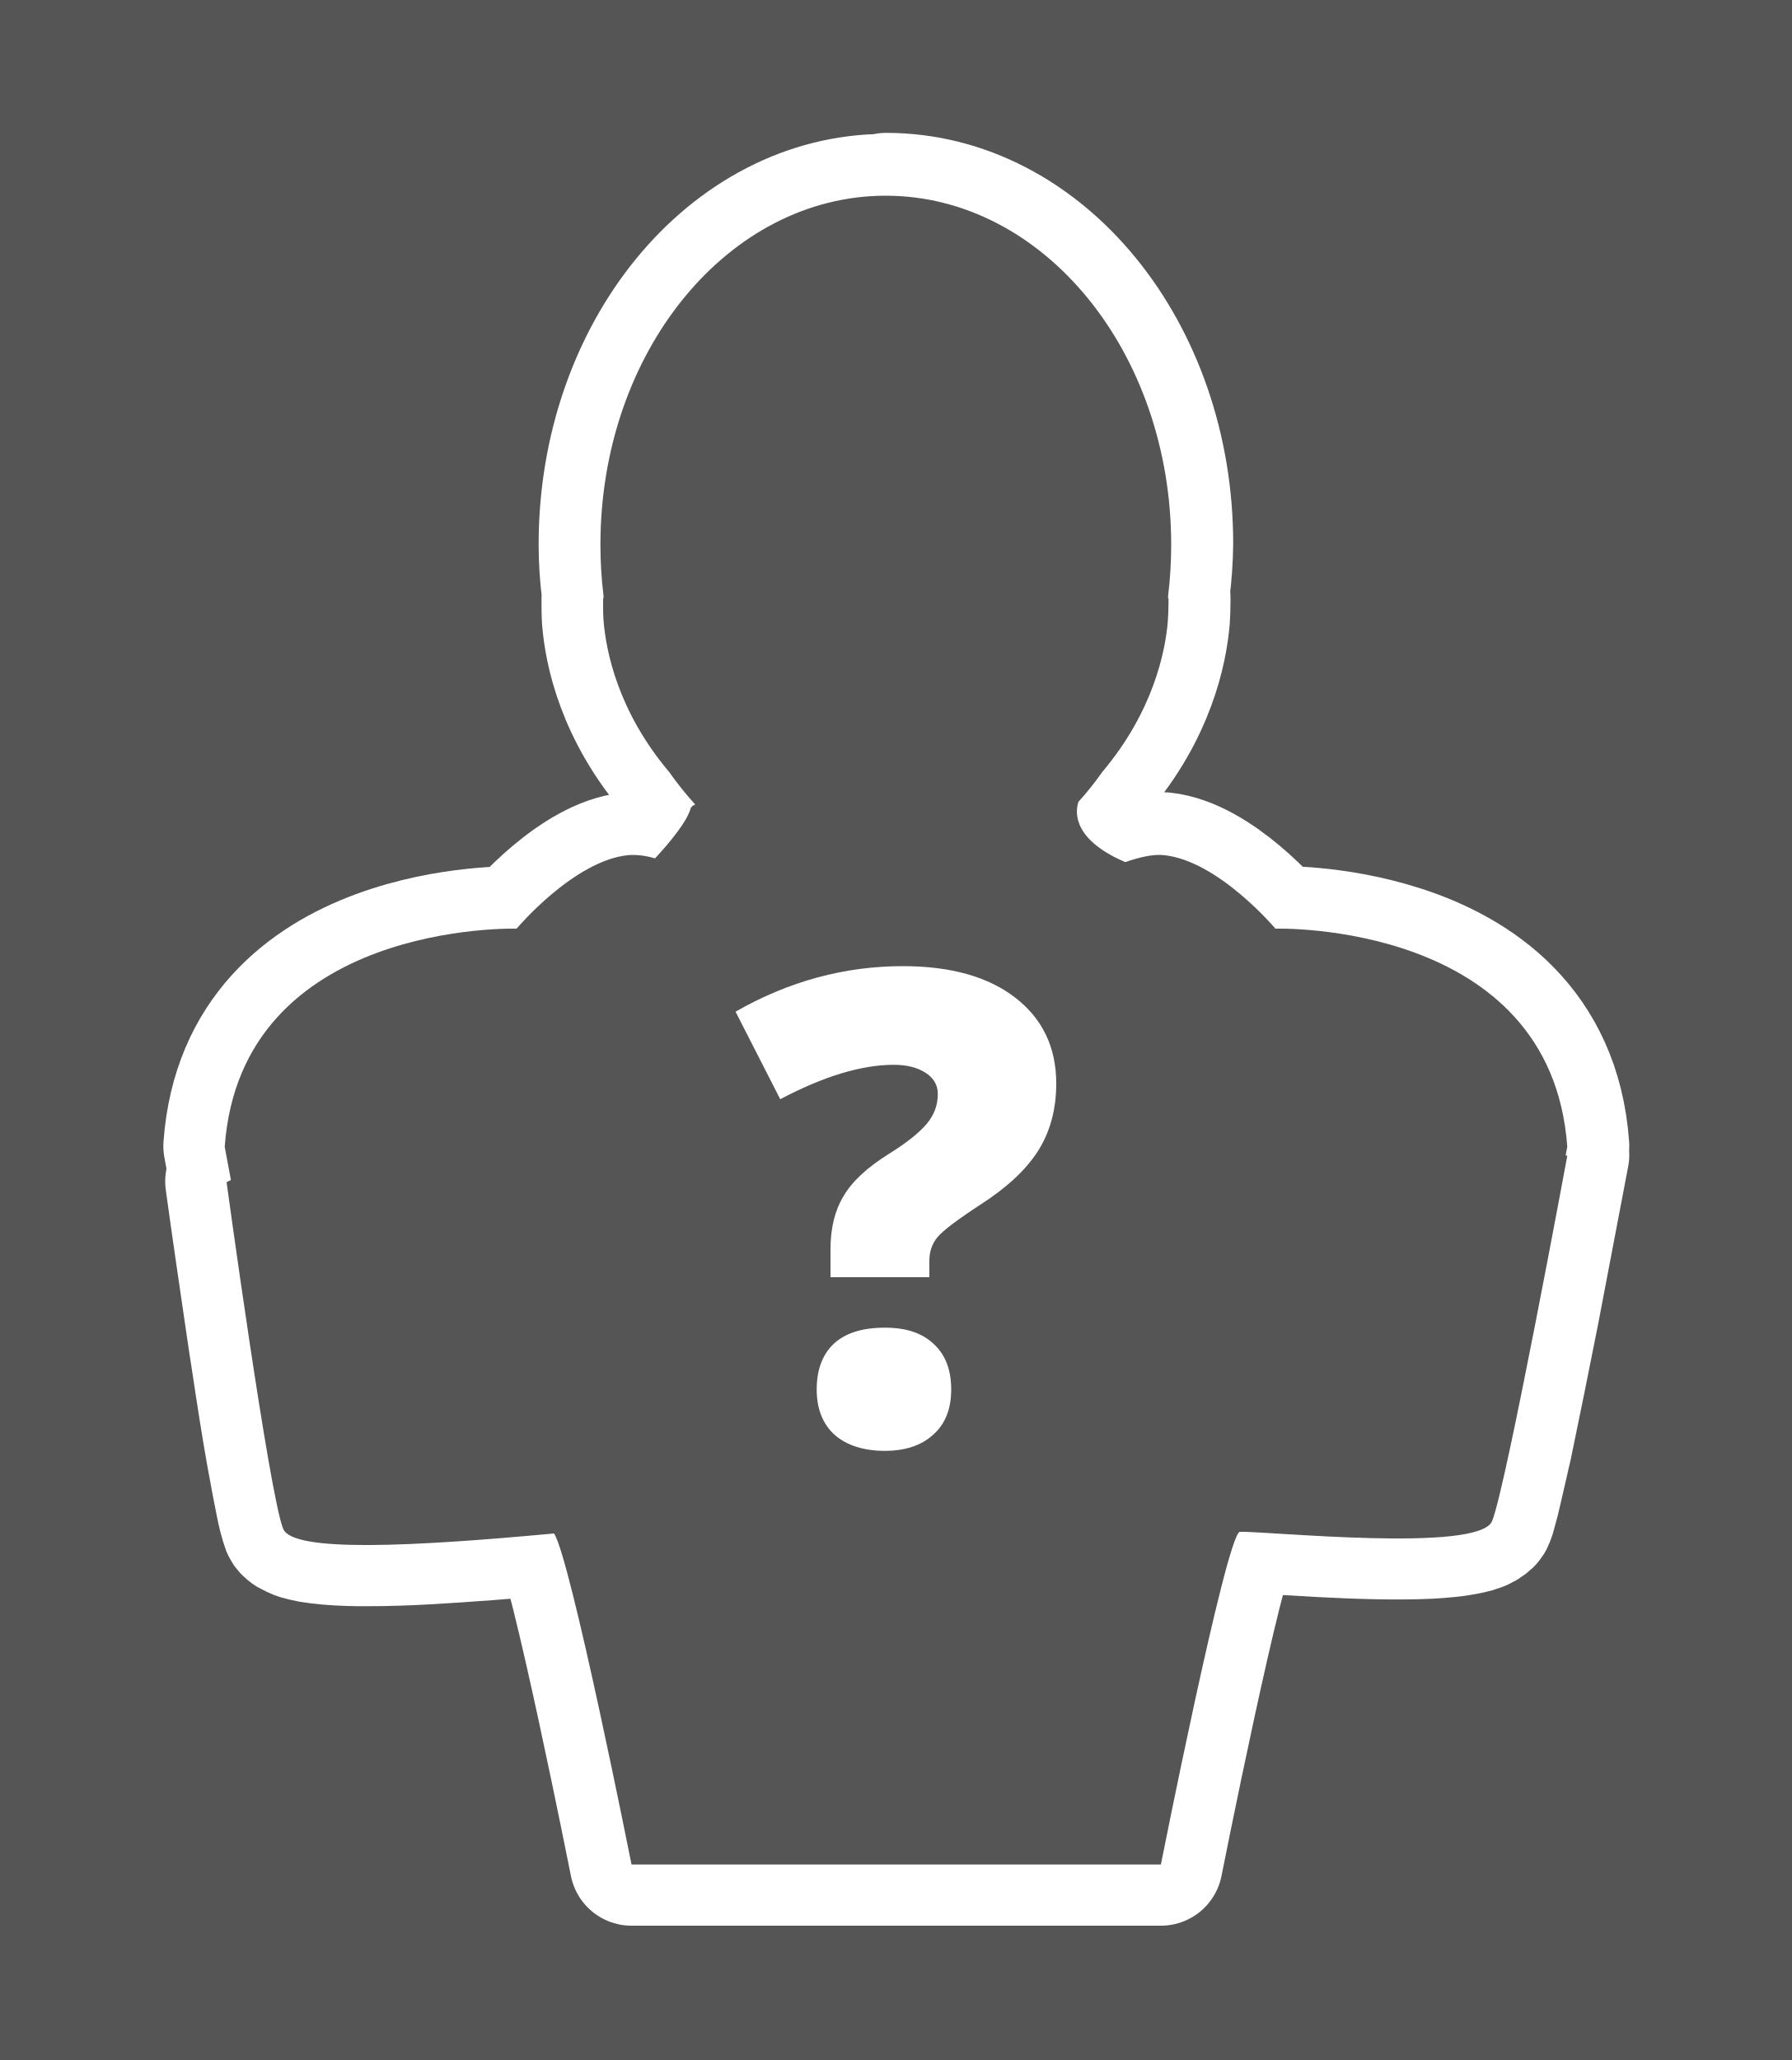
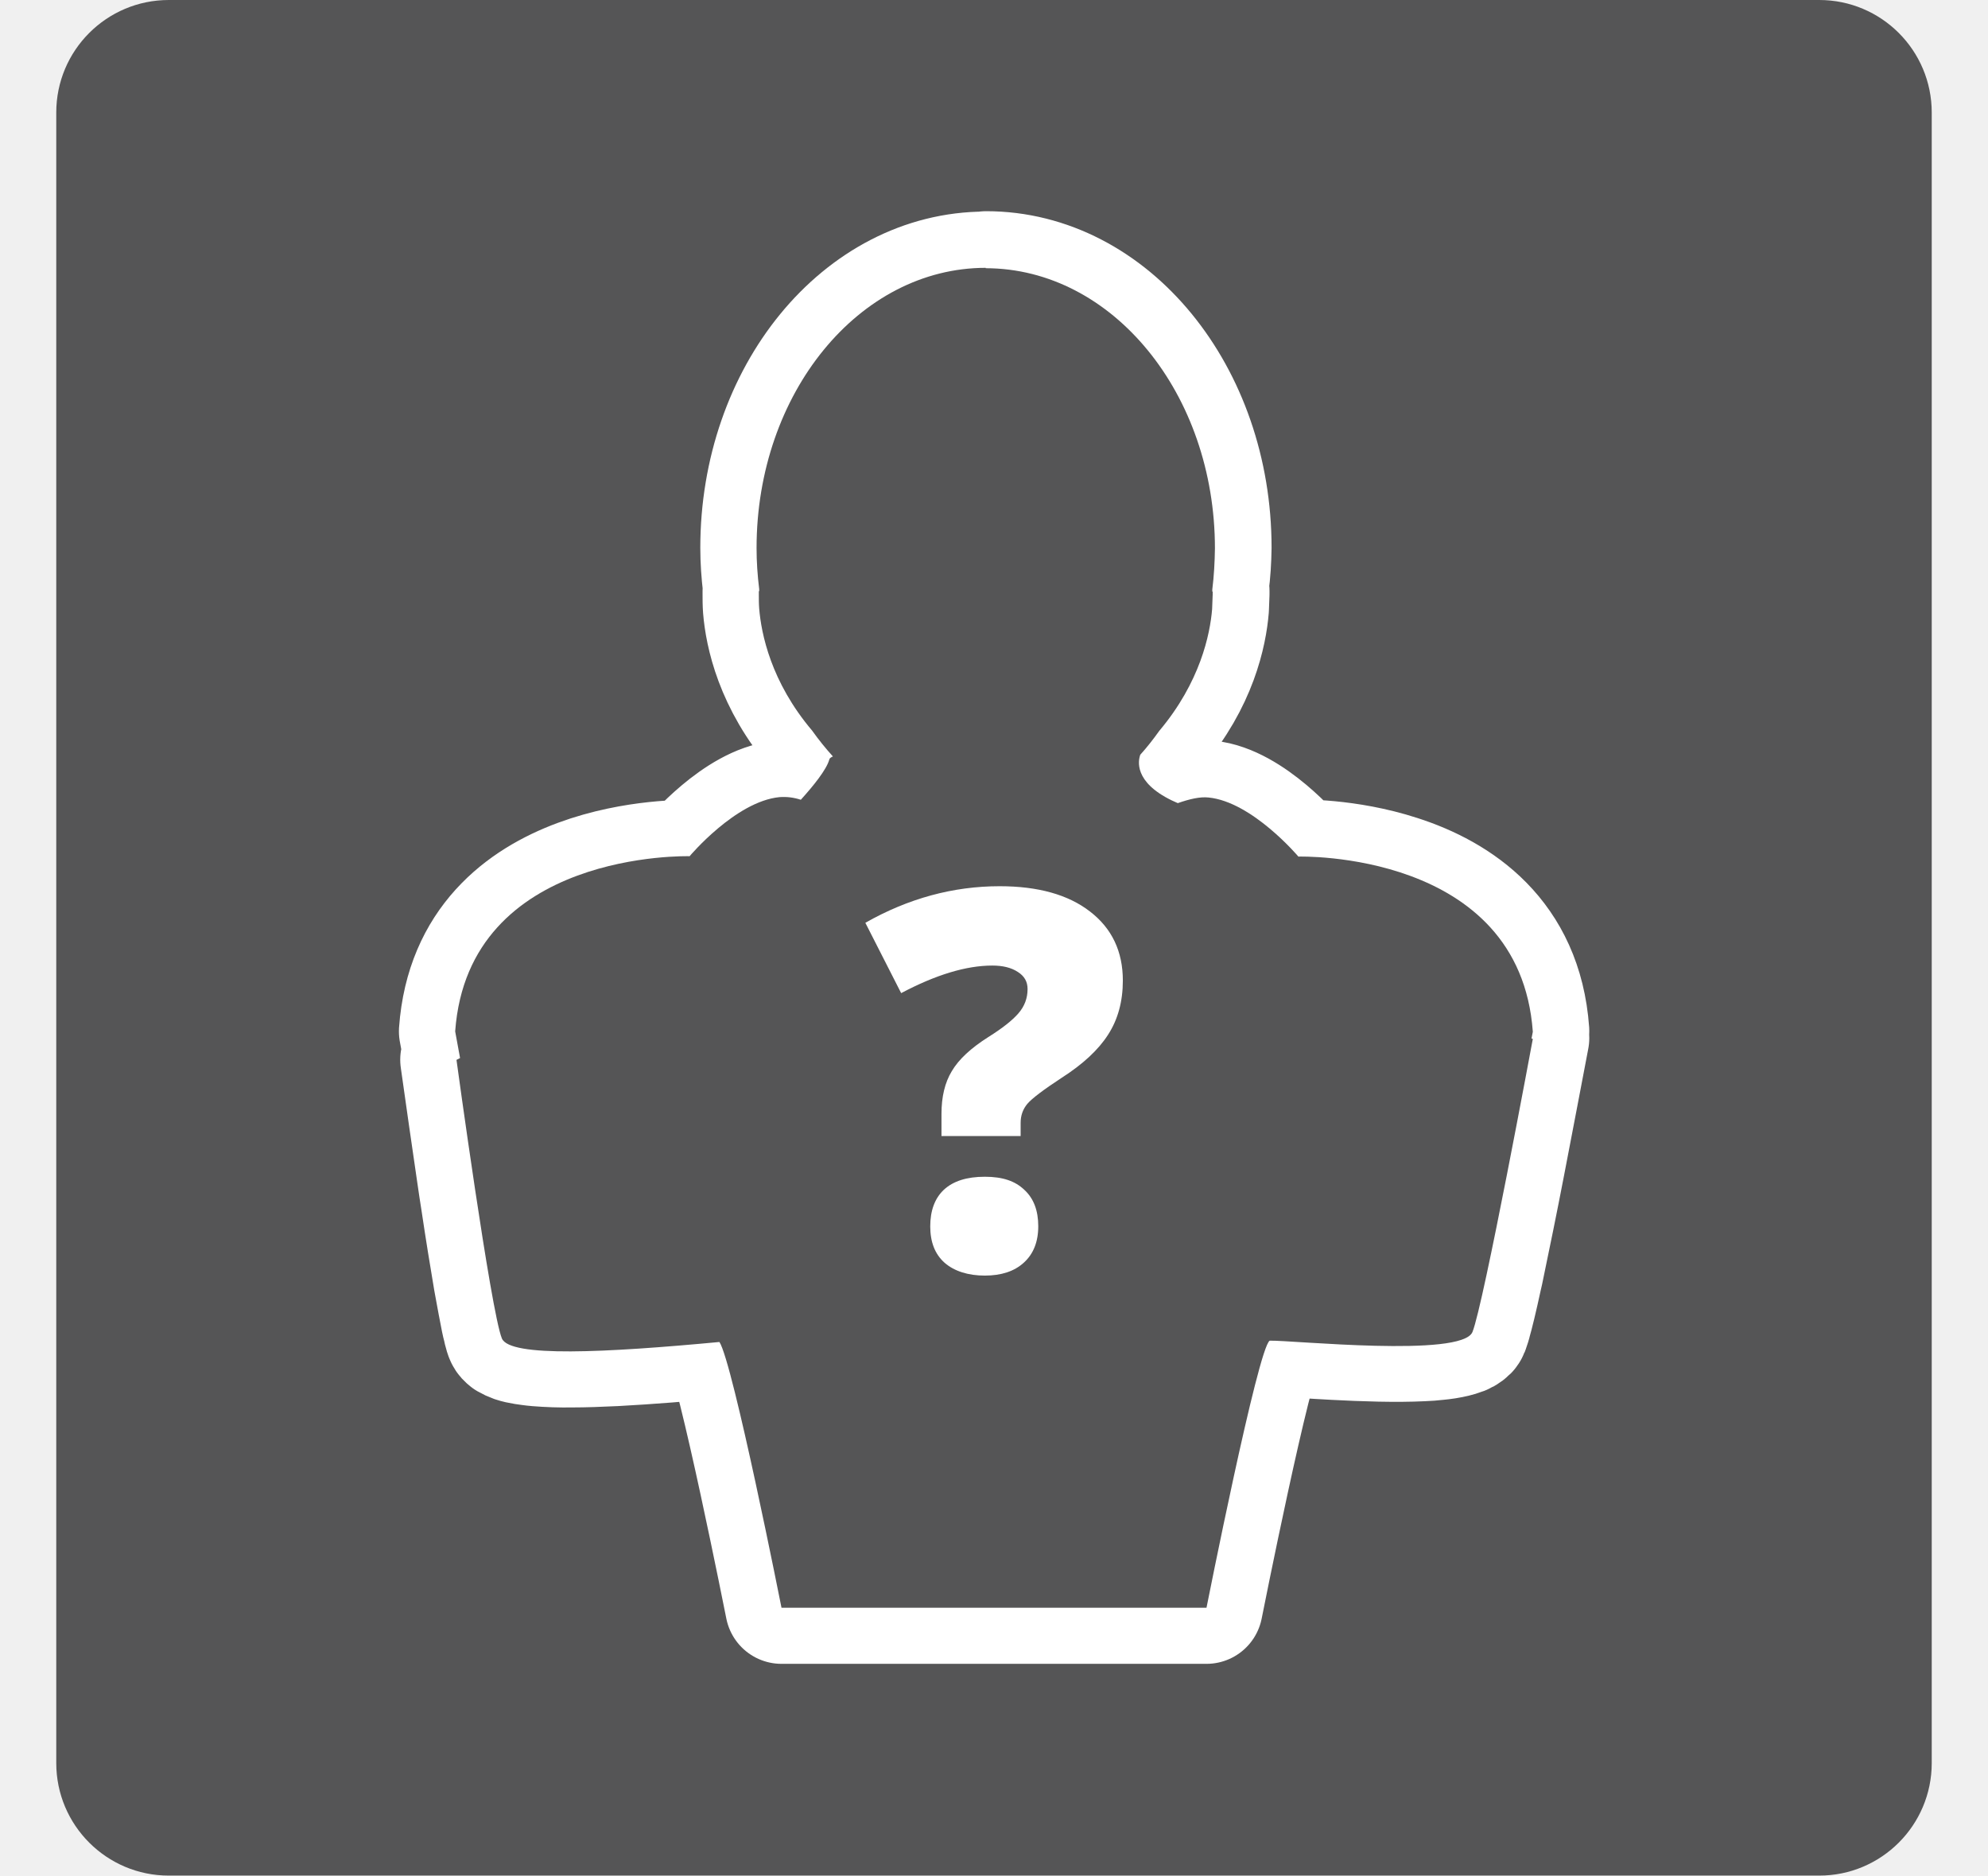
- <svg xmlns="http://www.w3.org/2000/svg" width="87" height="100" viewBox="0 0 87 100">
+ <svg xmlns="http://www.w3.org/2000/svg" width="106" height="100" viewBox="0 0 106 100">
  <g id="Hintergrund">
-     <rect id="Hintergrund-2" data-name="Hintergrund" width="87" height="100" fill="#555556" />
+     <rect id="Hintergrund-2" data-name="Hintergrund" x="3" width="100" height="100" rx="6" ry="6" fill="#555556" />
  </g>
  <g id="Dorfbewohner">
-     <path d="M43,9.5c-7.65,0-13.85,7.58-13.85,16.93h0c0,.78.05,1.55.15,2.32v.29s-.01,0-.01,0v.17c0,.3,0,.6.02.89.12,1.53.72,4.5,3.31,7.49.36.51.75.98,1.16,1.43-.13.06-.21.12-.23.19-.17.63-.98,1.62-1.73,2.43-.42-.13-.86-.19-1.29-.17-2.65.26-5.43,3.58-5.43,3.58,0,0-13.38-.4-14.17,10.59l.3,1.61-.21.1c.32,2.32.66,4.64,1,6.95.09.6.16,1.11.26,1.72.25,1.67.5,3.28.75,4.68l.07.37c.12.68.25,1.36.39,2.04.04.2.08.38.12.53l.03.1c.05.19.09.34.13.44.04.1.12.18.23.26.14.08.29.15.44.21.21.06.42.11.63.15.24.04.51.07.81.1.7.06,1.4.08,2.11.07.8,0,1.69-.03,2.64-.08,2.1-.12,4.19-.28,6.28-.48.81,1.25,3.75,16.07,3.75,16.07h25.7s2.98-15.04,3.77-16.1c.01-.02.03-.03.06-.04.12,0,.3,0,.58,0,.37.02.86.05,1.43.08.57.03,1.22.07,1.91.11,1.73.09,3.71.16,5.31.08.32-.02.63-.04.91-.07.38-.04.75-.1,1.12-.18.1-.02.2-.05.3-.09.23-.06.43-.18.6-.34.04-.04.07-.09.09-.14.05-.13.1-.27.13-.41l.05-.18.09-.33.15-.64c.12-.49.24-1.06.39-1.7l.07-.29c.45-2.17.89-4.34,1.32-6.52l.78-4.09.68-3.57-.08-.02.08-.41c-.42-5.84-4.4-8.47-8.03-9.64-3.2-1.04-6.15-.95-6.15-.95,0,0-2.78-3.31-5.43-3.58-.28-.02-.56,0-.83.05l-.3.07c-.13.03-.26.08-.39.12h0c-.11.03-.22.07-.33.1-.12-.06-.23-.1-.35-.16-2.35-1.14-2.03-2.47-1.91-2.79.38-.43.75-.89,1.09-1.37,2.52-2.96,3.11-5.89,3.24-7.41.02-.29.03-.59.03-.89v-.18h-.03v-.32c.1-.76.15-1.52.16-2.29,0-9.35-6.2-16.94-13.85-16.94h0s0,0,0,0Z" fill="#f8c47b" stroke="#fff" stroke-linejoin="round" stroke-width="6" />
-     <path d="M43,9.5c-7.65,0-13.85,7.58-13.85,16.94,0,.83.05,1.66.15,2.48,0,.04,0,.09,0,.13h-.02v.17c0,.3,0,.6.02.89.12,1.51.7,4.42,3.19,7.37.39.55.81,1.08,1.26,1.57-.12.06-.2.12-.22.19-.17.63-.98,1.62-1.73,2.43-.42-.13-.86-.19-1.29-.16h0c-2.65.26-5.43,3.57-5.43,3.57,0,0-13.38-.39-14.17,10.59l.3,1.61-.21.11s2.08,15.22,2.75,16.83c.48,1.15,6.25.86,13.15.22.81,1.25,3.76,16.07,3.76,16.07h25.7s3.12-15.73,3.82-16.15c1.35-.04,11.61,1.03,12.26-.52.67-1.62,3.65-17.73,3.65-17.73l-.08-.03.08-.41c-.79-10.99-14.17-10.59-14.17-10.59,0,0-2.78-3.31-5.43-3.57-.5-.05-1.14.09-1.86.34-.12-.05-.23-.11-.35-.16-2.32-1.12-2.04-2.43-1.92-2.77.41-.45.79-.93,1.15-1.44,2.48-2.94,3.07-5.85,3.19-7.36.02-.3.03-.59.03-.89,0-.06,0-.12,0-.18h-.02s0-.08,0-.12c.1-.82.15-1.66.15-2.49,0-9.35-6.2-16.93-13.85-16.94Z" fill="#555556" />
-     <path d="M40.32,61.98v-1.34c0-1.02.21-1.88.63-2.57.41-.71,1.15-1.4,2.21-2.06.85-.53,1.45-1.01,1.81-1.43.37-.43.56-.92.56-1.47,0-.44-.2-.78-.59-1.03-.4-.26-.91-.39-1.55-.39-1.57,0-3.41.56-5.51,1.67l-2.17-4.25c2.59-1.48,5.3-2.21,8.12-2.21,2.32,0,4.14.51,5.46,1.53,1.32,1.02,1.99,2.41,1.99,4.17,0,1.26-.3,2.35-.89,3.28-.59.92-1.52,1.78-2.81,2.61-1.09.71-1.78,1.23-2.06,1.56-.27.32-.4.71-.4,1.15v.8h-4.79ZM39.65,67.45c0-.96.28-1.7.83-2.22.56-.52,1.39-.78,2.47-.78s1.83.27,2.39.8c.56.52.84,1.25.84,2.2s-.29,1.68-.88,2.2c-.57.52-1.36.78-2.35.78s-1.84-.26-2.42-.77c-.58-.52-.88-1.26-.88-2.21Z" fill="#fff" />
+     <path d="M52.56,14.28c-6.75,0-12.22,6.68-12.22,14.93h0c0,.69.05,1.37.13,2.05v.26s-.01,0-.01,0v.15c0,.27,0,.53.02.79.11,1.35.64,3.97,2.92,6.61.32.45.66.87,1.02,1.26-.11.05-.19.11-.2.17-.15.55-.86,1.42-1.52,2.15-.37-.12-.75-.17-1.14-.15-2.34.23-4.79,3.15-4.79,3.15,0,0-11.8-.35-12.5,9.34l.26,1.42-.19.09c.29,2.05.58,4.09.88,6.13.08.53.14.98.23,1.52.22,1.48.45,2.89.66,4.13l.06.33c.11.6.22,1.2.34,1.8.04.17.07.34.11.47l.02.09c.04.16.08.3.12.38.04.09.11.16.2.23.12.07.25.13.39.18.18.06.37.1.56.13.22.03.45.07.72.09.62.05,1.24.07,1.86.06.7,0,1.49-.03,2.33-.07,1.85-.1,3.7-.25,5.54-.43.72,1.11,3.31,14.17,3.31,14.17h22.66s2.63-13.27,3.33-14.2c.01-.02.03-.03.05-.04.11,0,.26,0,.51,0,.32.01.76.04,1.26.07.5.03,1.07.07,1.69.1,1.52.08,3.27.14,4.68.07.28-.01.55-.03.8-.06.33-.03.66-.08.99-.16.09-.02.18-.05.26-.08.2-.05.38-.15.53-.3.03-.04.06-.08.08-.13.04-.12.08-.24.12-.36l.04-.16.08-.29.14-.56c.1-.43.22-.93.34-1.5l.06-.26c.4-1.91.79-3.83,1.16-5.75l.69-3.6.6-3.15-.07-.02.07-.36c-.37-5.15-3.88-7.47-7.08-8.5-2.83-.92-5.42-.84-5.42-.84,0,0-2.45-2.92-4.79-3.15-.25-.02-.49,0-.74.05l-.26.06c-.11.03-.23.07-.34.11h0c-.1.03-.19.06-.29.09-.1-.05-.2-.09-.3-.14-2.08-1.01-1.79-2.18-1.68-2.46.34-.38.66-.78.96-1.21,2.23-2.61,2.75-5.2,2.86-6.54.01-.26.02-.52.03-.78v-.16h-.03v-.28c.09-.67.13-1.34.14-2.02,0-8.25-5.47-14.94-12.22-14.94t0,0h0Z" fill="#f8c47b" stroke="#fff" stroke-linejoin="round" stroke-width="6" />
+     <path d="M52.56,14.28c-6.75,0-12.22,6.69-12.22,14.94,0,.73.05,1.46.14,2.19,0,.04,0,.08,0,.11h-.02v.15c0,.27,0,.53.02.78.11,1.33.62,3.9,2.82,6.5.35.49.72.95,1.11,1.38-.11.05-.18.1-.19.16-.15.55-.86,1.42-1.52,2.15-.37-.12-.75-.17-1.14-.14h0c-2.34.23-4.79,3.15-4.79,3.15,0,0-11.8-.35-12.5,9.34l.26,1.42-.19.1s1.83,13.42,2.42,14.85c.42,1.02,5.52.76,11.6.19.72,1.1,3.31,14.17,3.31,14.17h22.66s2.75-13.87,3.37-14.24c1.19-.03,10.24.91,10.81-.46.59-1.43,3.22-15.63,3.22-15.63l-.07-.02.07-.36c-.7-9.69-12.5-9.34-12.5-9.34,0,0-2.46-2.92-4.79-3.15-.45-.05-1.01.08-1.64.3-.1-.05-.21-.09-.31-.14-2.05-.99-1.8-2.14-1.69-2.44.36-.4.69-.82,1.01-1.27,2.19-2.6,2.71-5.16,2.82-6.49.01-.26.02-.52.03-.78,0-.05,0-.1,0-.16h-.02s0-.07,0-.11c.09-.73.13-1.46.14-2.19,0-8.25-5.47-14.93-12.22-14.94Z" fill="#555556" />
+     <path d="M50.2,60.56v-1.18c0-.9.18-1.66.55-2.27.37-.63,1.02-1.23,1.95-1.82.75-.47,1.28-.89,1.6-1.26.33-.38.49-.81.49-1.3,0-.39-.17-.69-.52-.91-.35-.23-.8-.34-1.36-.34-1.39,0-3.01.49-4.86,1.47l-1.91-3.75c2.29-1.3,4.68-1.95,7.16-1.95,2.05,0,3.66.45,4.82,1.35,1.17.9,1.75,2.13,1.75,3.68,0,1.11-.26,2.07-.79,2.89-.52.81-1.34,1.57-2.48,2.3-.96.63-1.57,1.09-1.82,1.38-.24.29-.36.62-.36,1.02v.7h-4.23ZM49.6,65.39c0-.84.24-1.5.73-1.96.5-.46,1.22-.69,2.18-.69s1.62.23,2.11.7c.5.46.74,1.11.74,1.94s-.26,1.48-.77,1.94c-.5.46-1.2.69-2.08.69s-1.62-.23-2.14-.68c-.52-.46-.77-1.11-.77-1.95Z" fill="#fff" />
  </g>
</svg>
